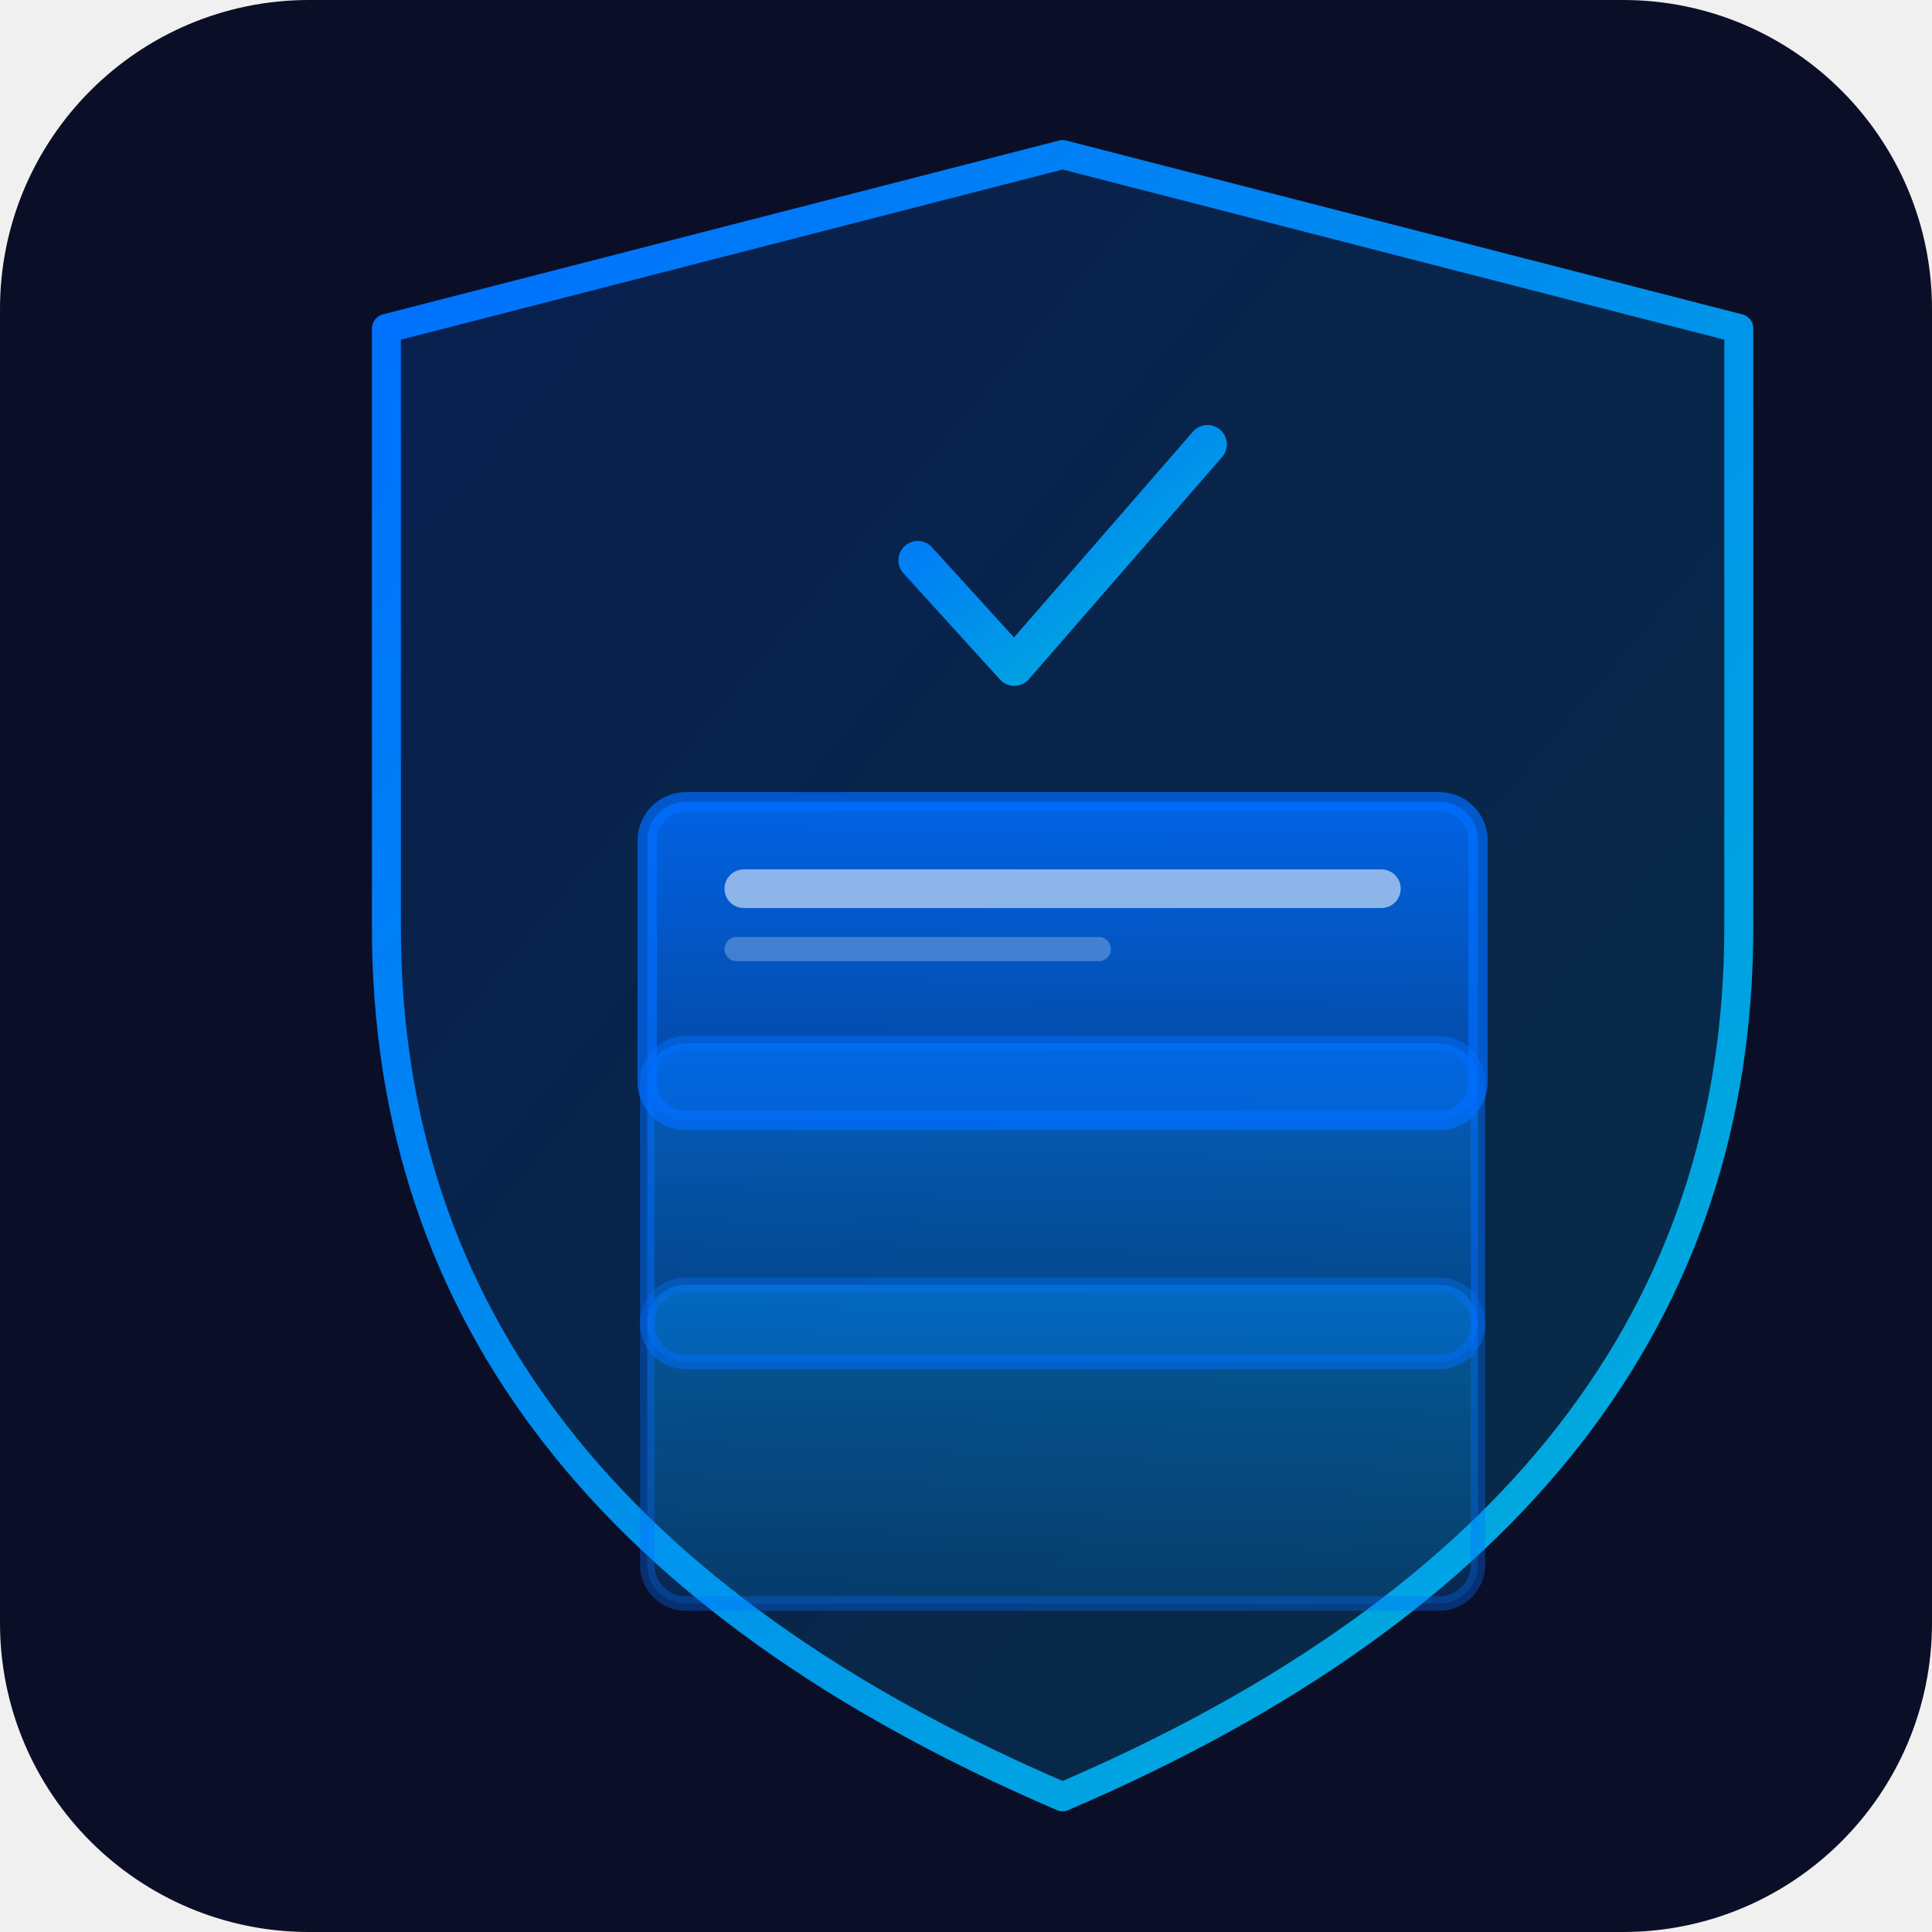
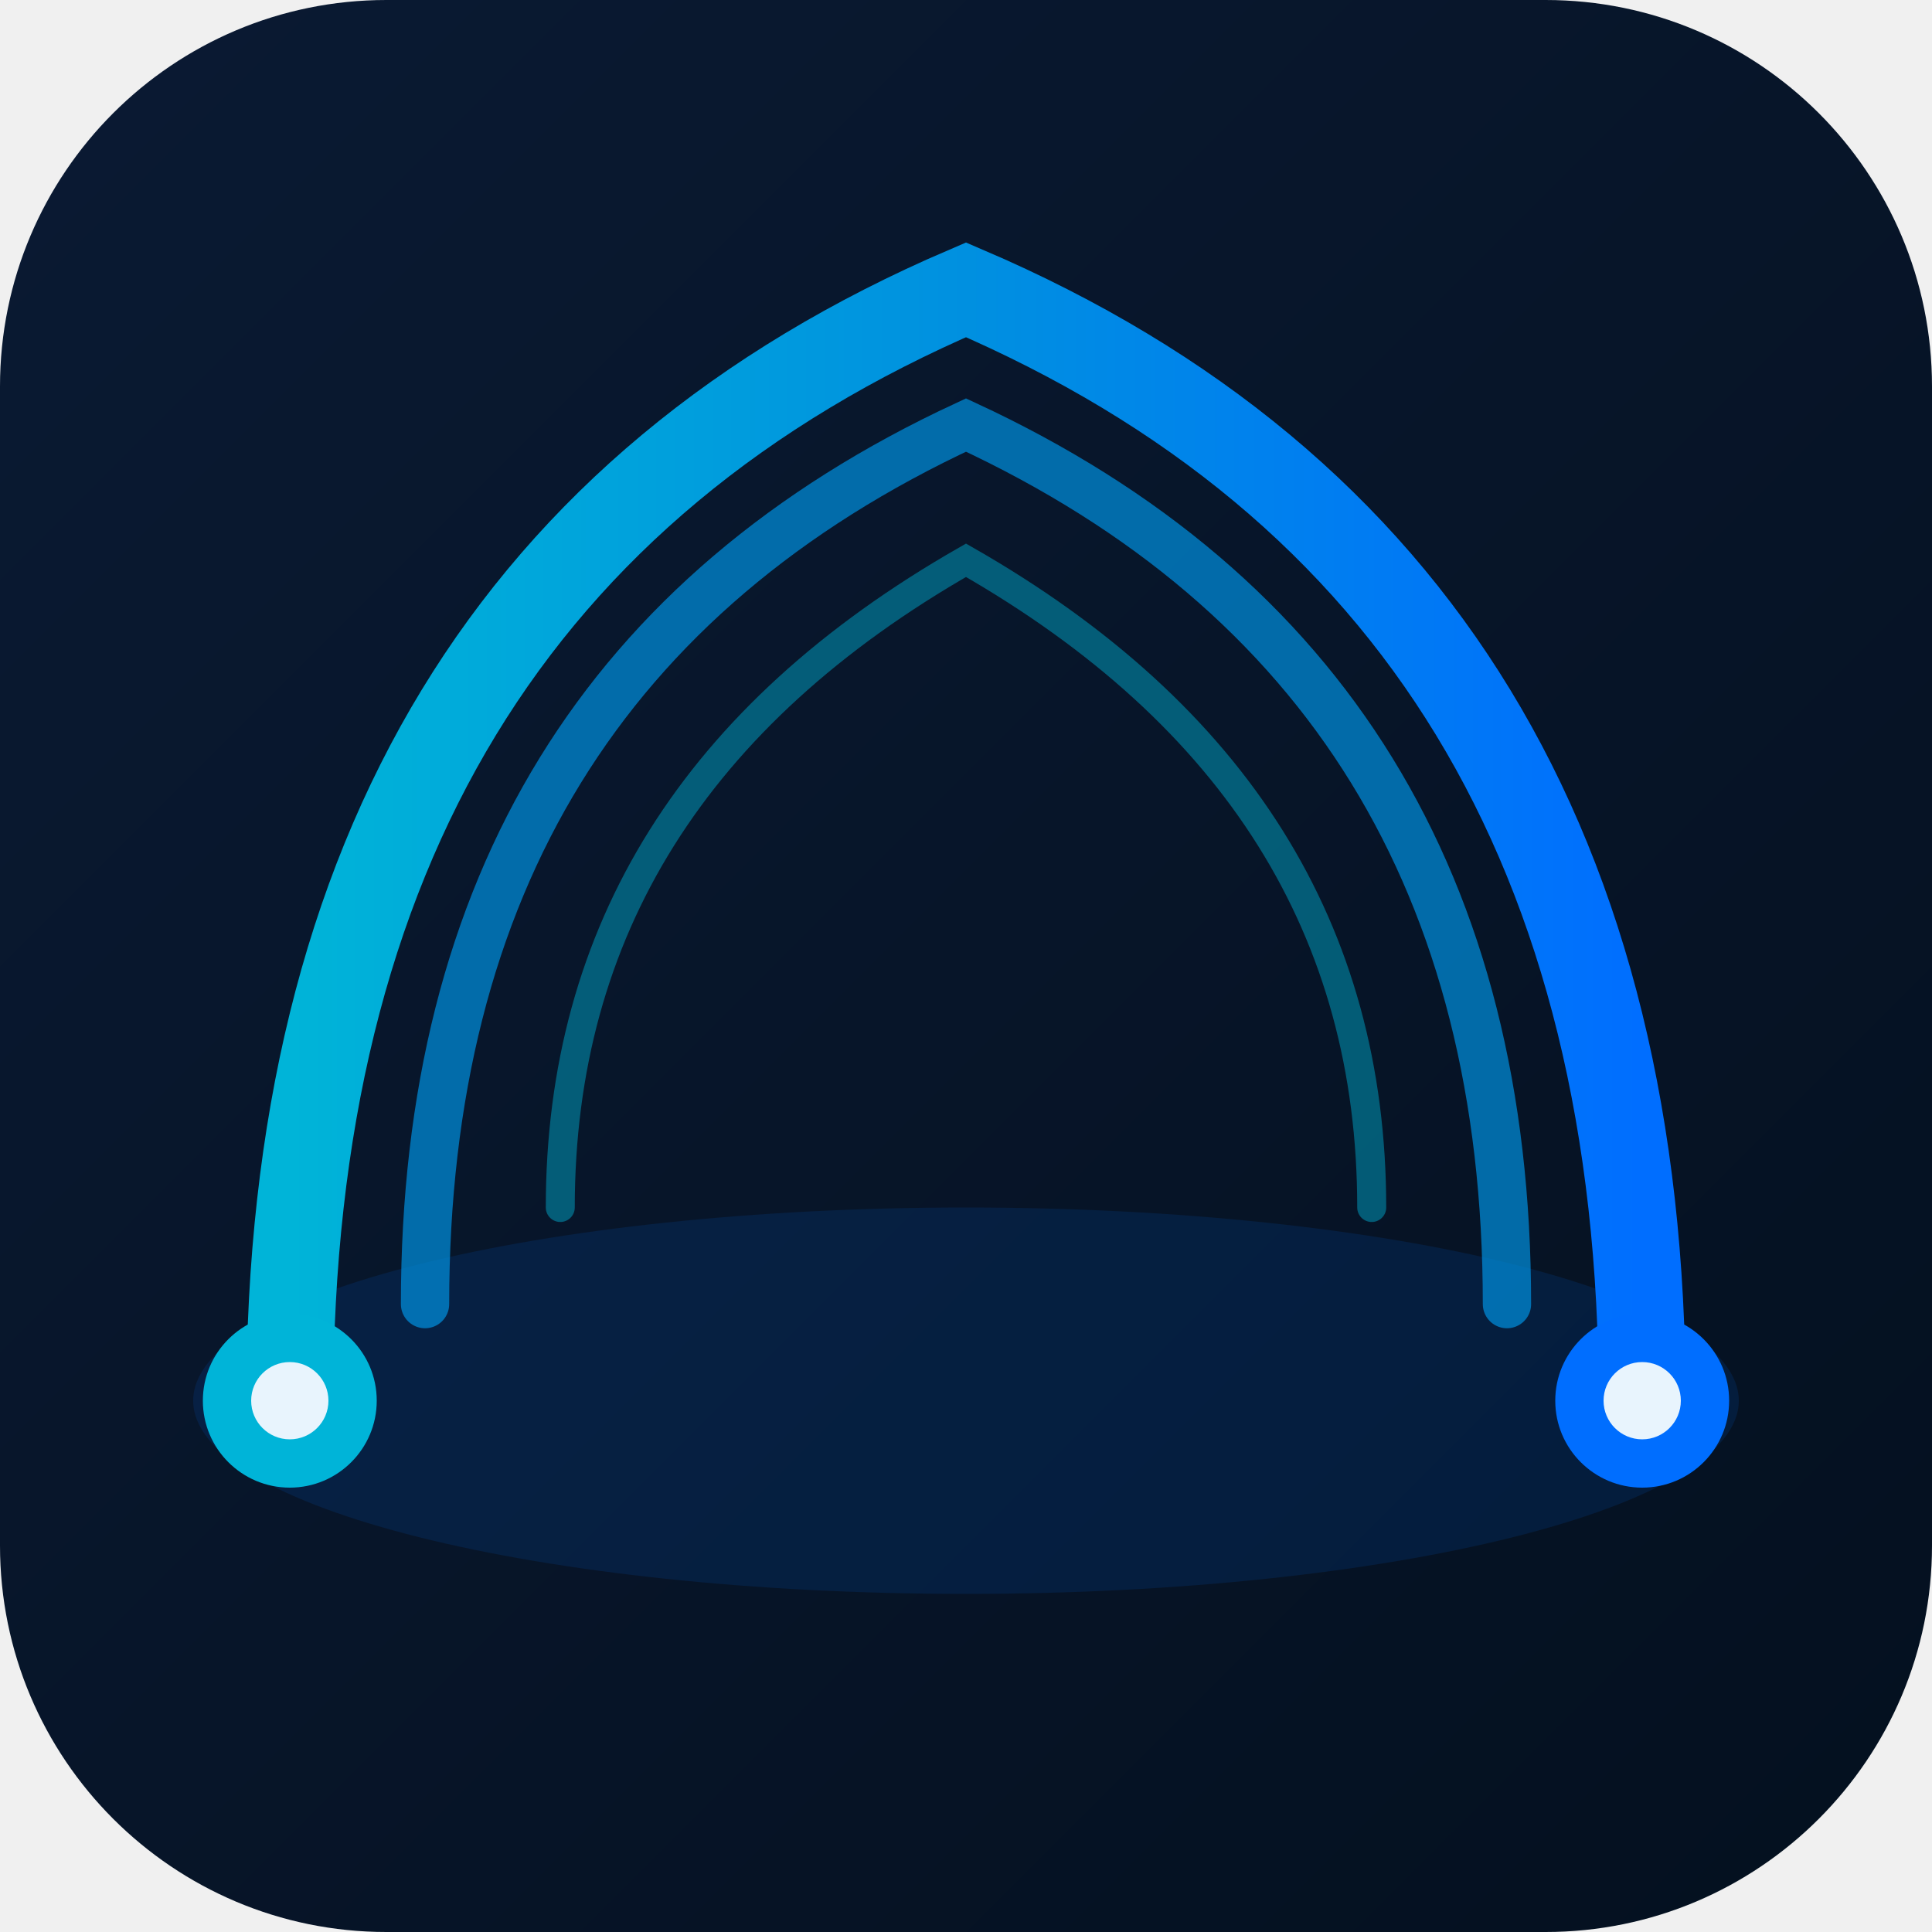
- <svg xmlns="http://www.w3.org/2000/svg" viewBox="0 0 200 200" fill="none">
+ <svg xmlns="http://www.w3.org/2000/svg" viewBox="0 0 200 200" width="200" height="200">
  <defs>
-     <linearGradient id="shield-grad" x1="0" y1="0" x2="1" y2="1">
-       <stop offset="0%" stop-color="#006EFF" />
-       <stop offset="100%" stop-color="#00B4D8" />
+     <linearGradient id="arc-bg" x1="0" y1="0" x2="200" y2="200" gradientUnits="userSpaceOnUse">
+       <stop offset="0%" stop-color="#0A1A33" />
+       <stop offset="100%" stop-color="#04101F" />
    </linearGradient>
-     <linearGradient id="layer-1" x1="0" y1="0" x2="0" y2="1">
-       <stop offset="0%" stop-color="#006EFF" stop-opacity="0.85" />
-       <stop offset="100%" stop-color="#006EFF" stop-opacity="0.45" />
-     </linearGradient>
-     <linearGradient id="layer-2" x1="0" y1="0" x2="0" y2="1">
-       <stop offset="0%" stop-color="#0080FF" stop-opacity="0.65" />
-       <stop offset="100%" stop-color="#0080FF" stop-opacity="0.30" />
-     </linearGradient>
-     <linearGradient id="layer-3" x1="0" y1="0" x2="0" y2="1">
-       <stop offset="0%" stop-color="#0099FF" stop-opacity="0.45" />
-       <stop offset="100%" stop-color="#0099FF" stop-opacity="0.18" />
+     <linearGradient id="arc-line" x1="30" y1="145" x2="170" y2="145" gradientUnits="userSpaceOnUse">
+       <stop offset="0%" stop-color="#00B4D8" />
+       <stop offset="50%" stop-color="#0090E0" />
+       <stop offset="100%" stop-color="#006EFF" />
    </linearGradient>
  </defs>
-   <rect width="200" height="200" rx="32" fill="#0A0E27" />
-   <g transform="translate(25, 18)">
-     <path d="M85 -2 L155 16 L155 78 Q155 138 85 168 Q15 138 15 78 L15 16 Z" fill="url(#shield-grad)" opacity="0.18" />
-     <path d="M85 -2 L155 16 L155 78 Q155 138 85 168 Q15 138 15 78 L15 16 Z" stroke="url(#shield-grad)" stroke-width="3" fill="none" stroke-linejoin="round" />
-     <rect x="42" y="115" width="86" height="33" rx="4" fill="url(#layer-3)" stroke="#006EFF" stroke-width="1.5" stroke-opacity="0.35" />
-     <rect x="42" y="90" width="86" height="33" rx="4" fill="url(#layer-2)" stroke="#006EFF" stroke-width="1.5" stroke-opacity="0.5" />
-     <rect x="42" y="65" width="86" height="33" rx="4" fill="url(#layer-1)" stroke="#006EFF" stroke-width="2" stroke-opacity="0.7" />
-     <rect x="50" y="72" width="70" height="4" rx="2" fill="white" opacity="0.55" />
-     <rect x="50" y="79" width="40" height="2.5" rx="1.25" fill="white" opacity="0.25" />
-     <path d="M70 40 L80 51 L100 28" stroke="url(#shield-grad)" stroke-width="4" stroke-linecap="round" stroke-linejoin="round" fill="none" />
-   </g>
+   <rect x="0" y="0" width="200" height="200" rx="40" fill="url(#arc-bg)" />
+   <ellipse cx="100" cy="145" rx="80" ry="20" fill="#006EFF" opacity="0.12" />
+   <path d="M30 145 Q30 60 100 30 Q170 60 170 145" stroke="url(#arc-line)" stroke-width="9" stroke-linecap="round" fill="none" />
+   <path d="M44 135 Q44 70 100 44 Q156 70 156 135" stroke="#0090E0" stroke-width="5" stroke-linecap="round" fill="none" opacity="0.7" />
+   <path d="M58 125 Q58 82 100 58 Q142 82 142 125" stroke="#00B4D8" stroke-width="3" stroke-linecap="round" fill="none" opacity="0.45" />
+   <circle cx="30" cy="145" r="9" fill="#00B4D8" />
+   <circle cx="30" cy="145" r="4" fill="#E8F4FD" />
+   <circle cx="170" cy="145" r="9" fill="#006EFF" />
+   <circle cx="170" cy="145" r="4" fill="#E8F4FD" />
</svg>
